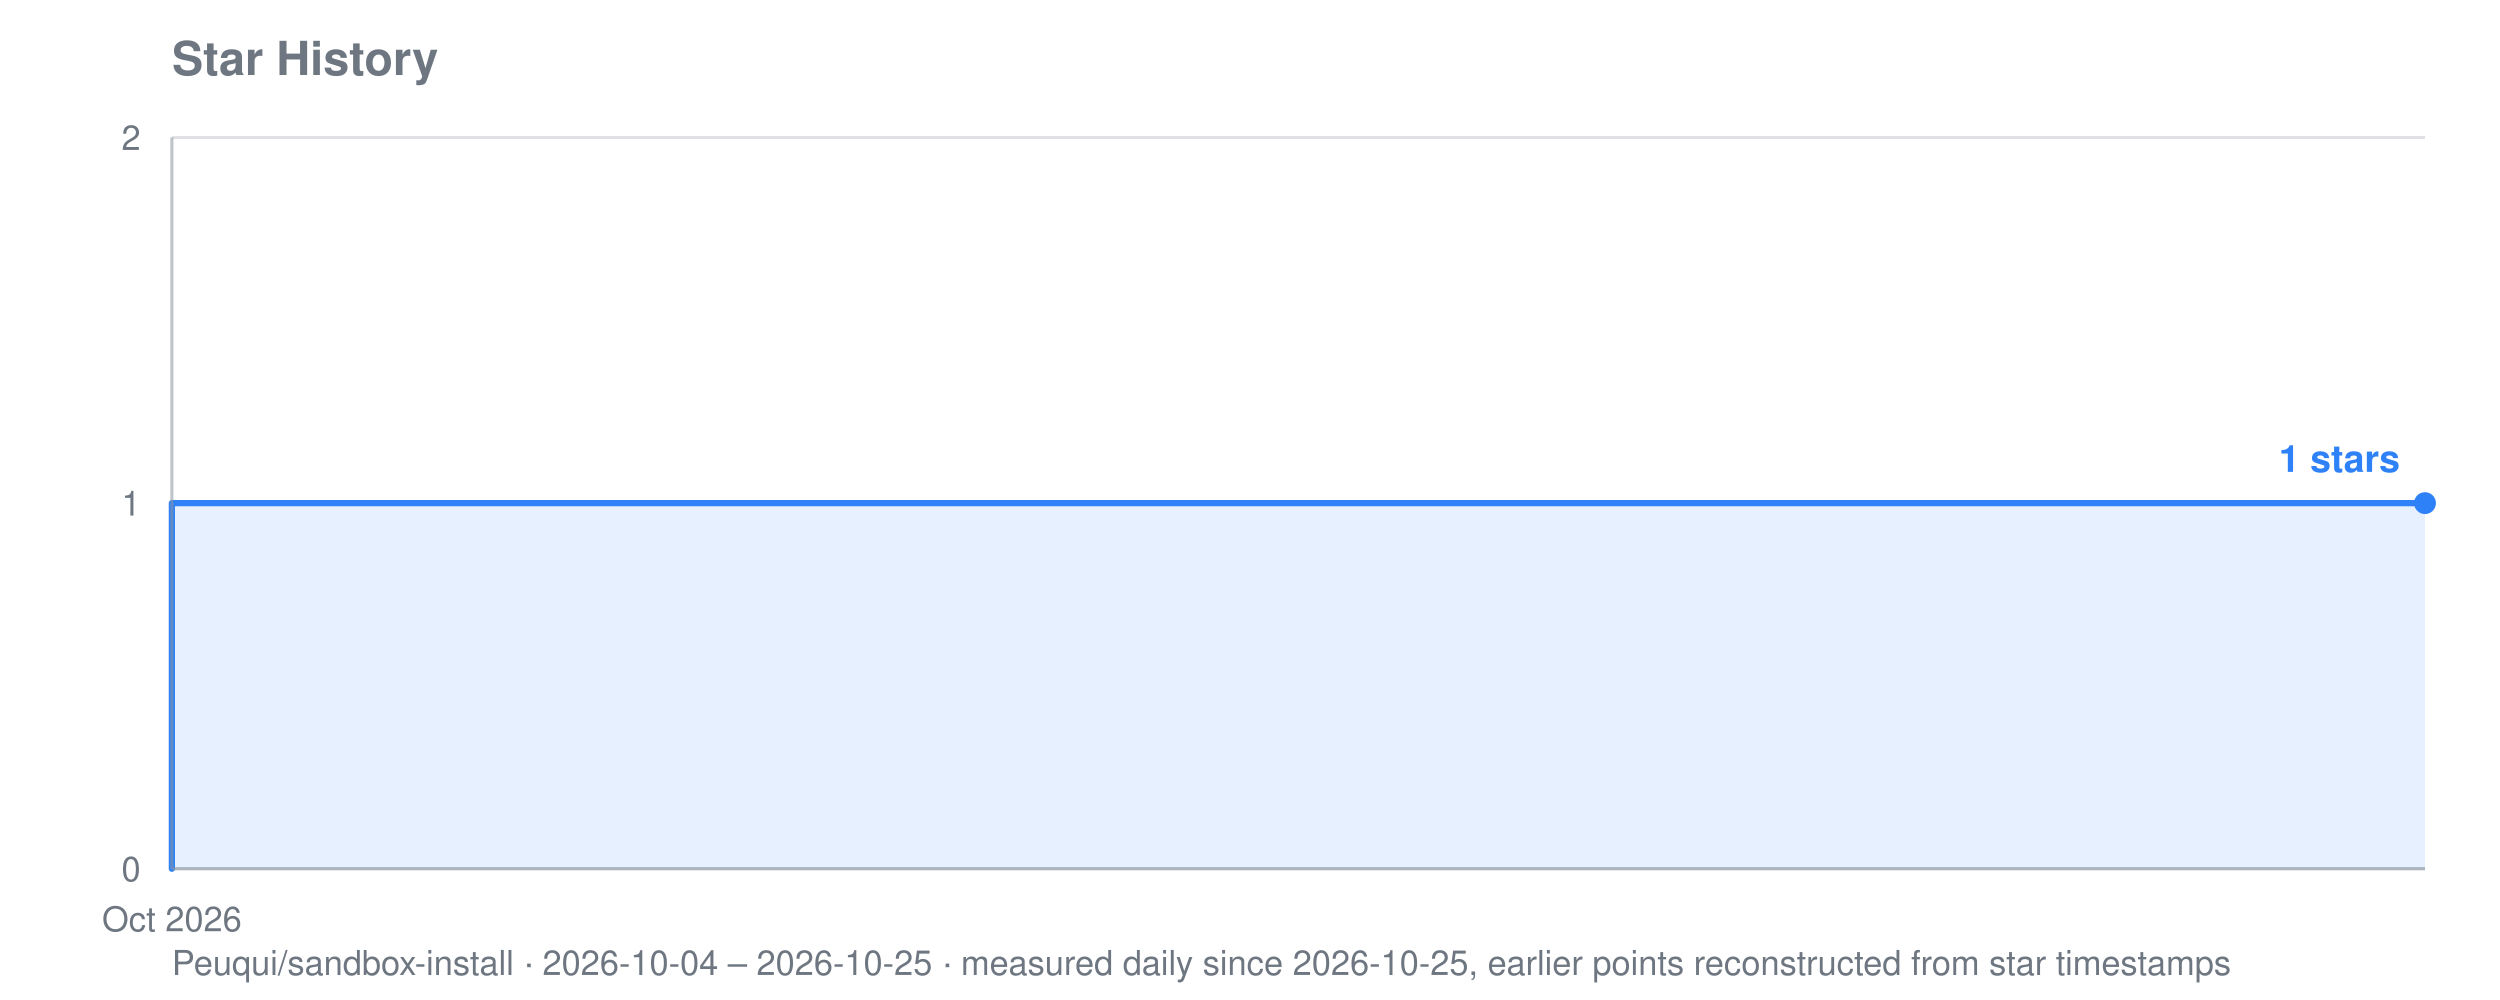
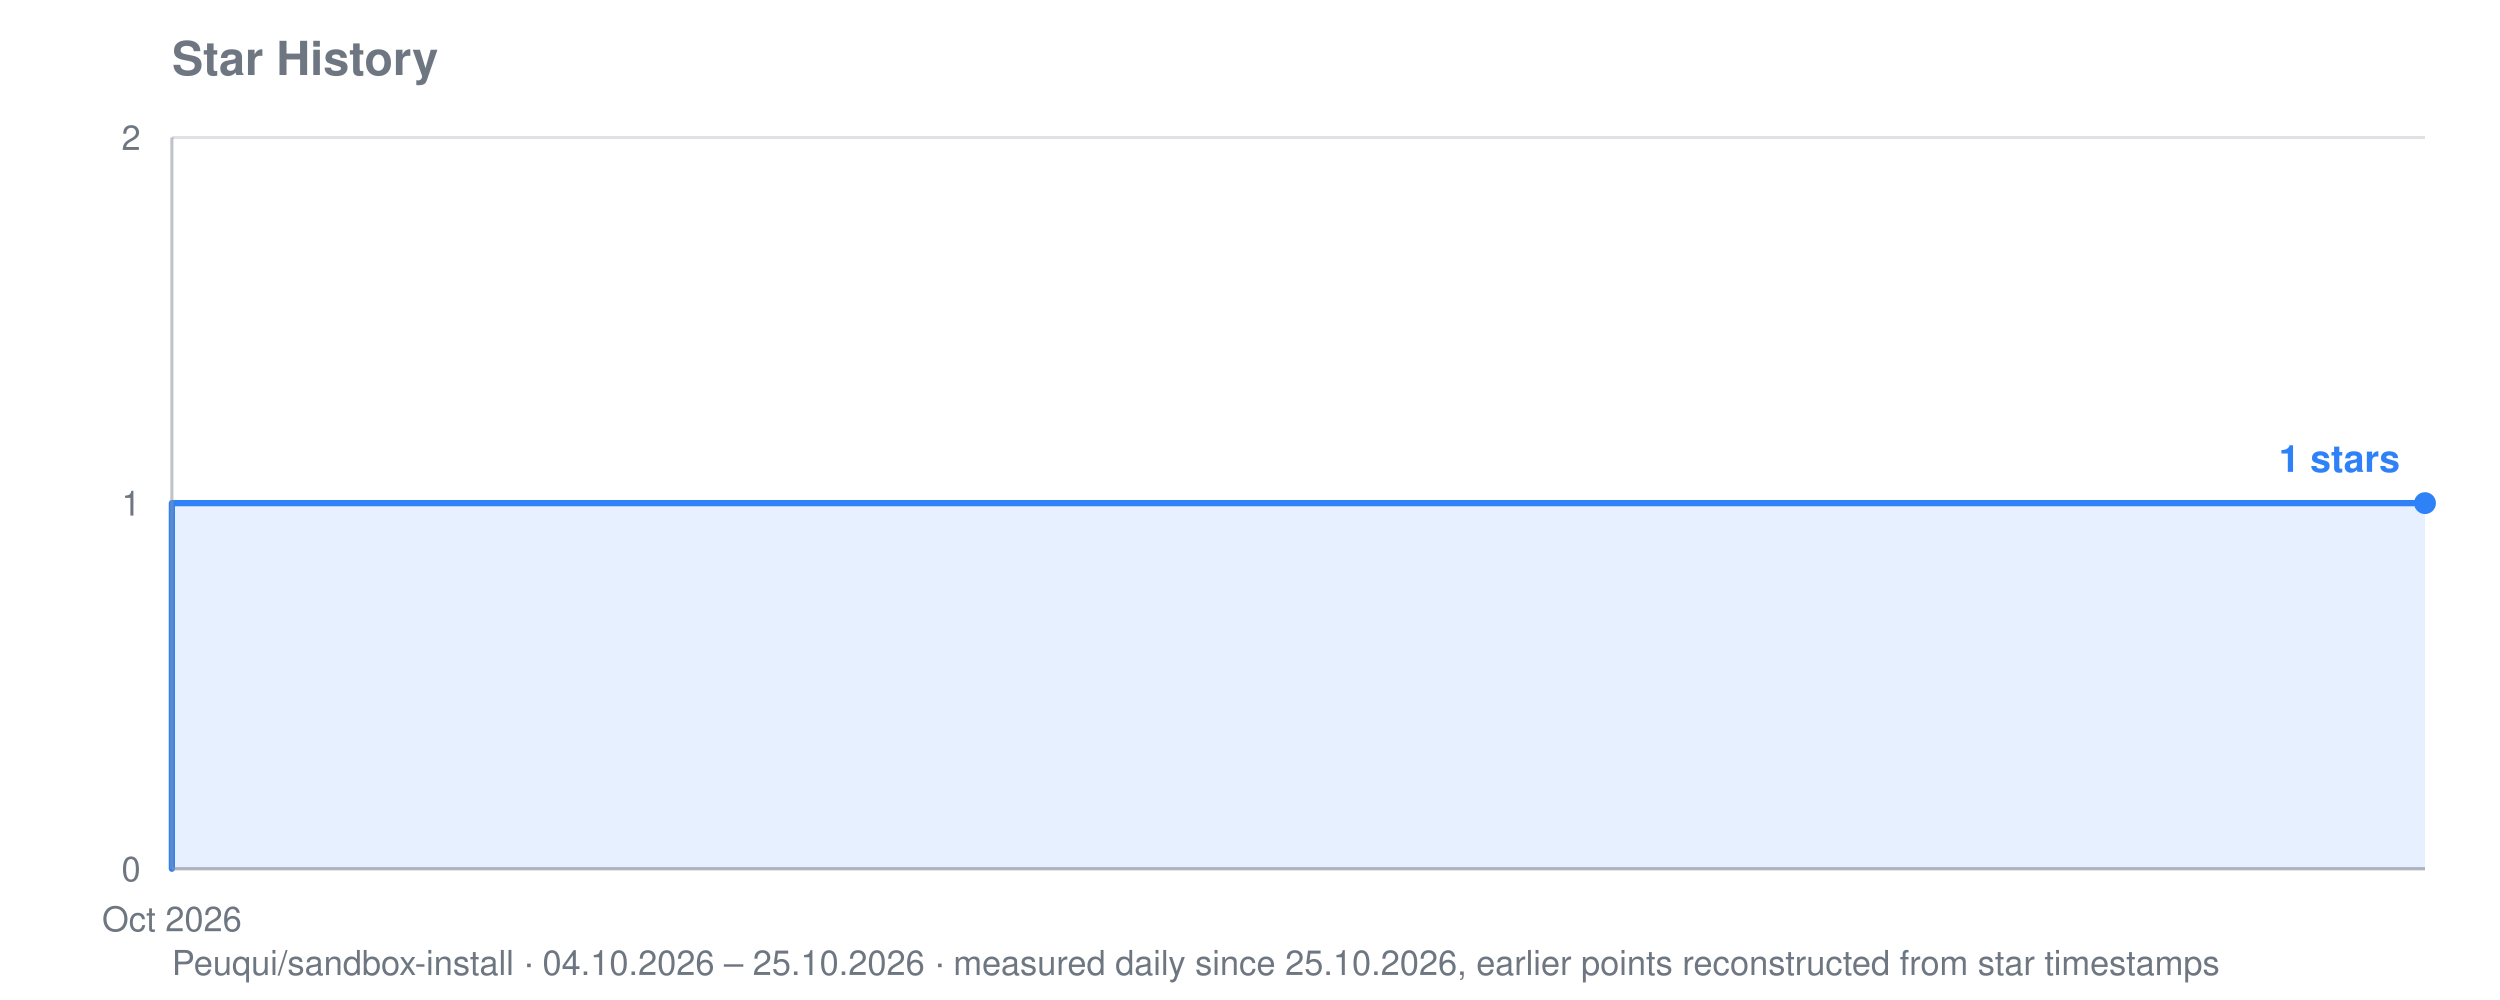
<svg xmlns="http://www.w3.org/2000/svg" viewBox="0 0 800 320" width="800" height="320" role="img" aria-label="Star history for Peuqui/sandbox-install: 1 stars">
  <text font-family="system-ui, -apple-system, Segoe UI, Helvetica, Arial, sans-serif" font-size="15" font-weight="600" fill="#6e7781" x="55" y="24">Star History</text>
-   <text font-family="system-ui, -apple-system, Segoe UI, Helvetica, Arial, sans-serif" font-size="11" fill="#6e7781" x="55" y="312">Peuqui/sandbox-install · 2026-10-04 – 2026-10-25 · measured daily since 2026-10-25, earlier points reconstructed from star timestamps</text>
+   <text font-family="system-ui, -apple-system, Segoe UI, Helvetica, Arial, sans-serif" font-size="11" fill="#6e7781" x="55" y="312">Peuqui/sandbox-install · 04.10.2026 – 25.10.2026 · measured daily since 25.10.2026, earlier points reconstructed from star timestamps</text>
  <line stroke="#8b949e" stroke-width="1" opacity="0.28" x1="55" y1="278.0" x2="776" y2="278.0" />
  <text font-family="system-ui, -apple-system, Segoe UI, Helvetica, Arial, sans-serif" font-size="11" fill="#6e7781" x="45" y="282.0" text-anchor="end">0</text>
  <line stroke="#8b949e" stroke-width="1" opacity="0.28" x1="55" y1="161.0" x2="776" y2="161.0" />
  <text font-family="system-ui, -apple-system, Segoe UI, Helvetica, Arial, sans-serif" font-size="11" fill="#6e7781" x="45" y="165.0" text-anchor="end">1</text>
  <line stroke="#8b949e" stroke-width="1" opacity="0.28" x1="55" y1="44.0" x2="776" y2="44.0" />
  <text font-family="system-ui, -apple-system, Segoe UI, Helvetica, Arial, sans-serif" font-size="11" fill="#6e7781" x="45" y="48.0" text-anchor="end">2</text>
  <text font-family="system-ui, -apple-system, Segoe UI, Helvetica, Arial, sans-serif" font-size="11" fill="#6e7781" x="55.0" y="298" text-anchor="middle">Oct 2026</text>
  <polygon fill="#2f81f7" opacity="0.12" points="55.0,278.0 55.0,278.0 55.0,278.0 55.0,161.0 776.0,161.0 776.0,161.0 776.0,278.0" />
  <polyline fill="none" stroke="#2f81f7" stroke-width="2" stroke-linejoin="round" stroke-linecap="round" points="55.0,278.0 55.0,278.0 55.0,161.0 776.0,161.0 776.0,161.0" />
  <circle fill="#2f81f7" cx="776.0" cy="161.0" r="3.5" />
  <text font-family="system-ui, -apple-system, Segoe UI, Helvetica, Arial, sans-serif" font-size="12" font-weight="600" fill="#2f81f7" x="768.0" y="151.0" text-anchor="end">1 stars</text>
  <line stroke="#8b949e" stroke-width="1" opacity="0.55" x1="55" y1="44" x2="55" y2="278" />
  <line stroke="#8b949e" stroke-width="1" opacity="0.55" x1="55" y1="278" x2="776" y2="278" />
</svg>
